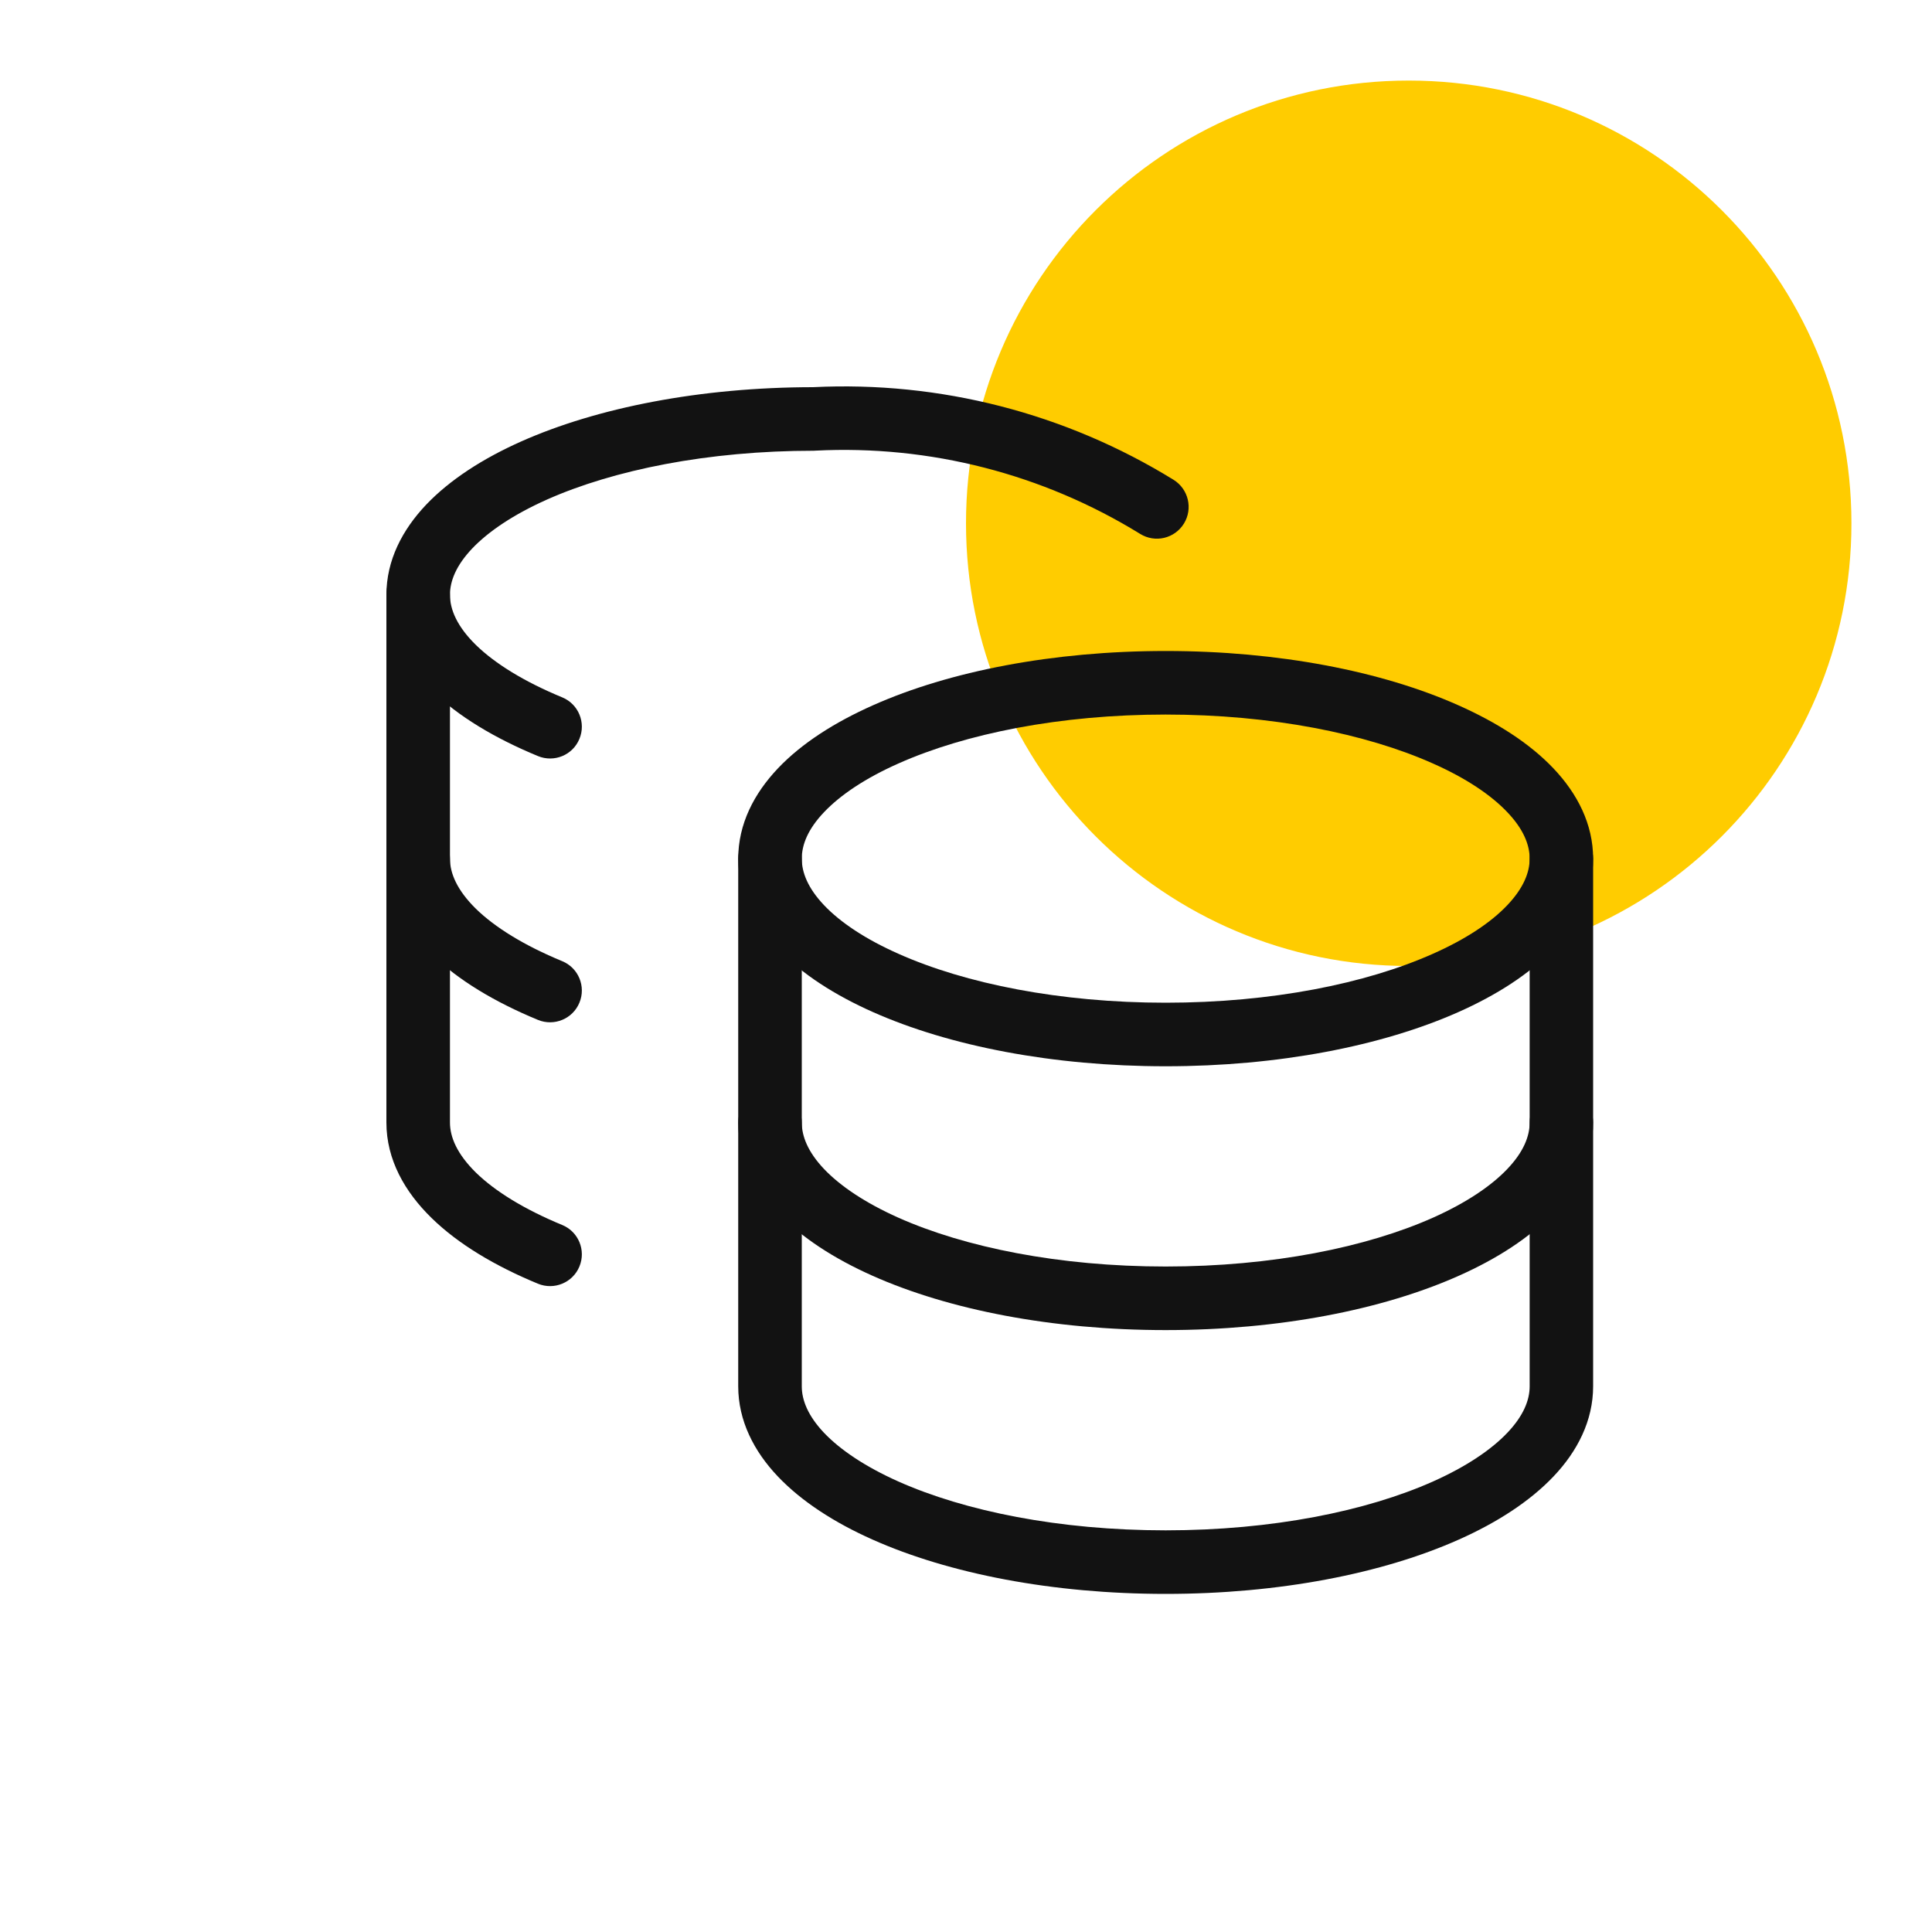
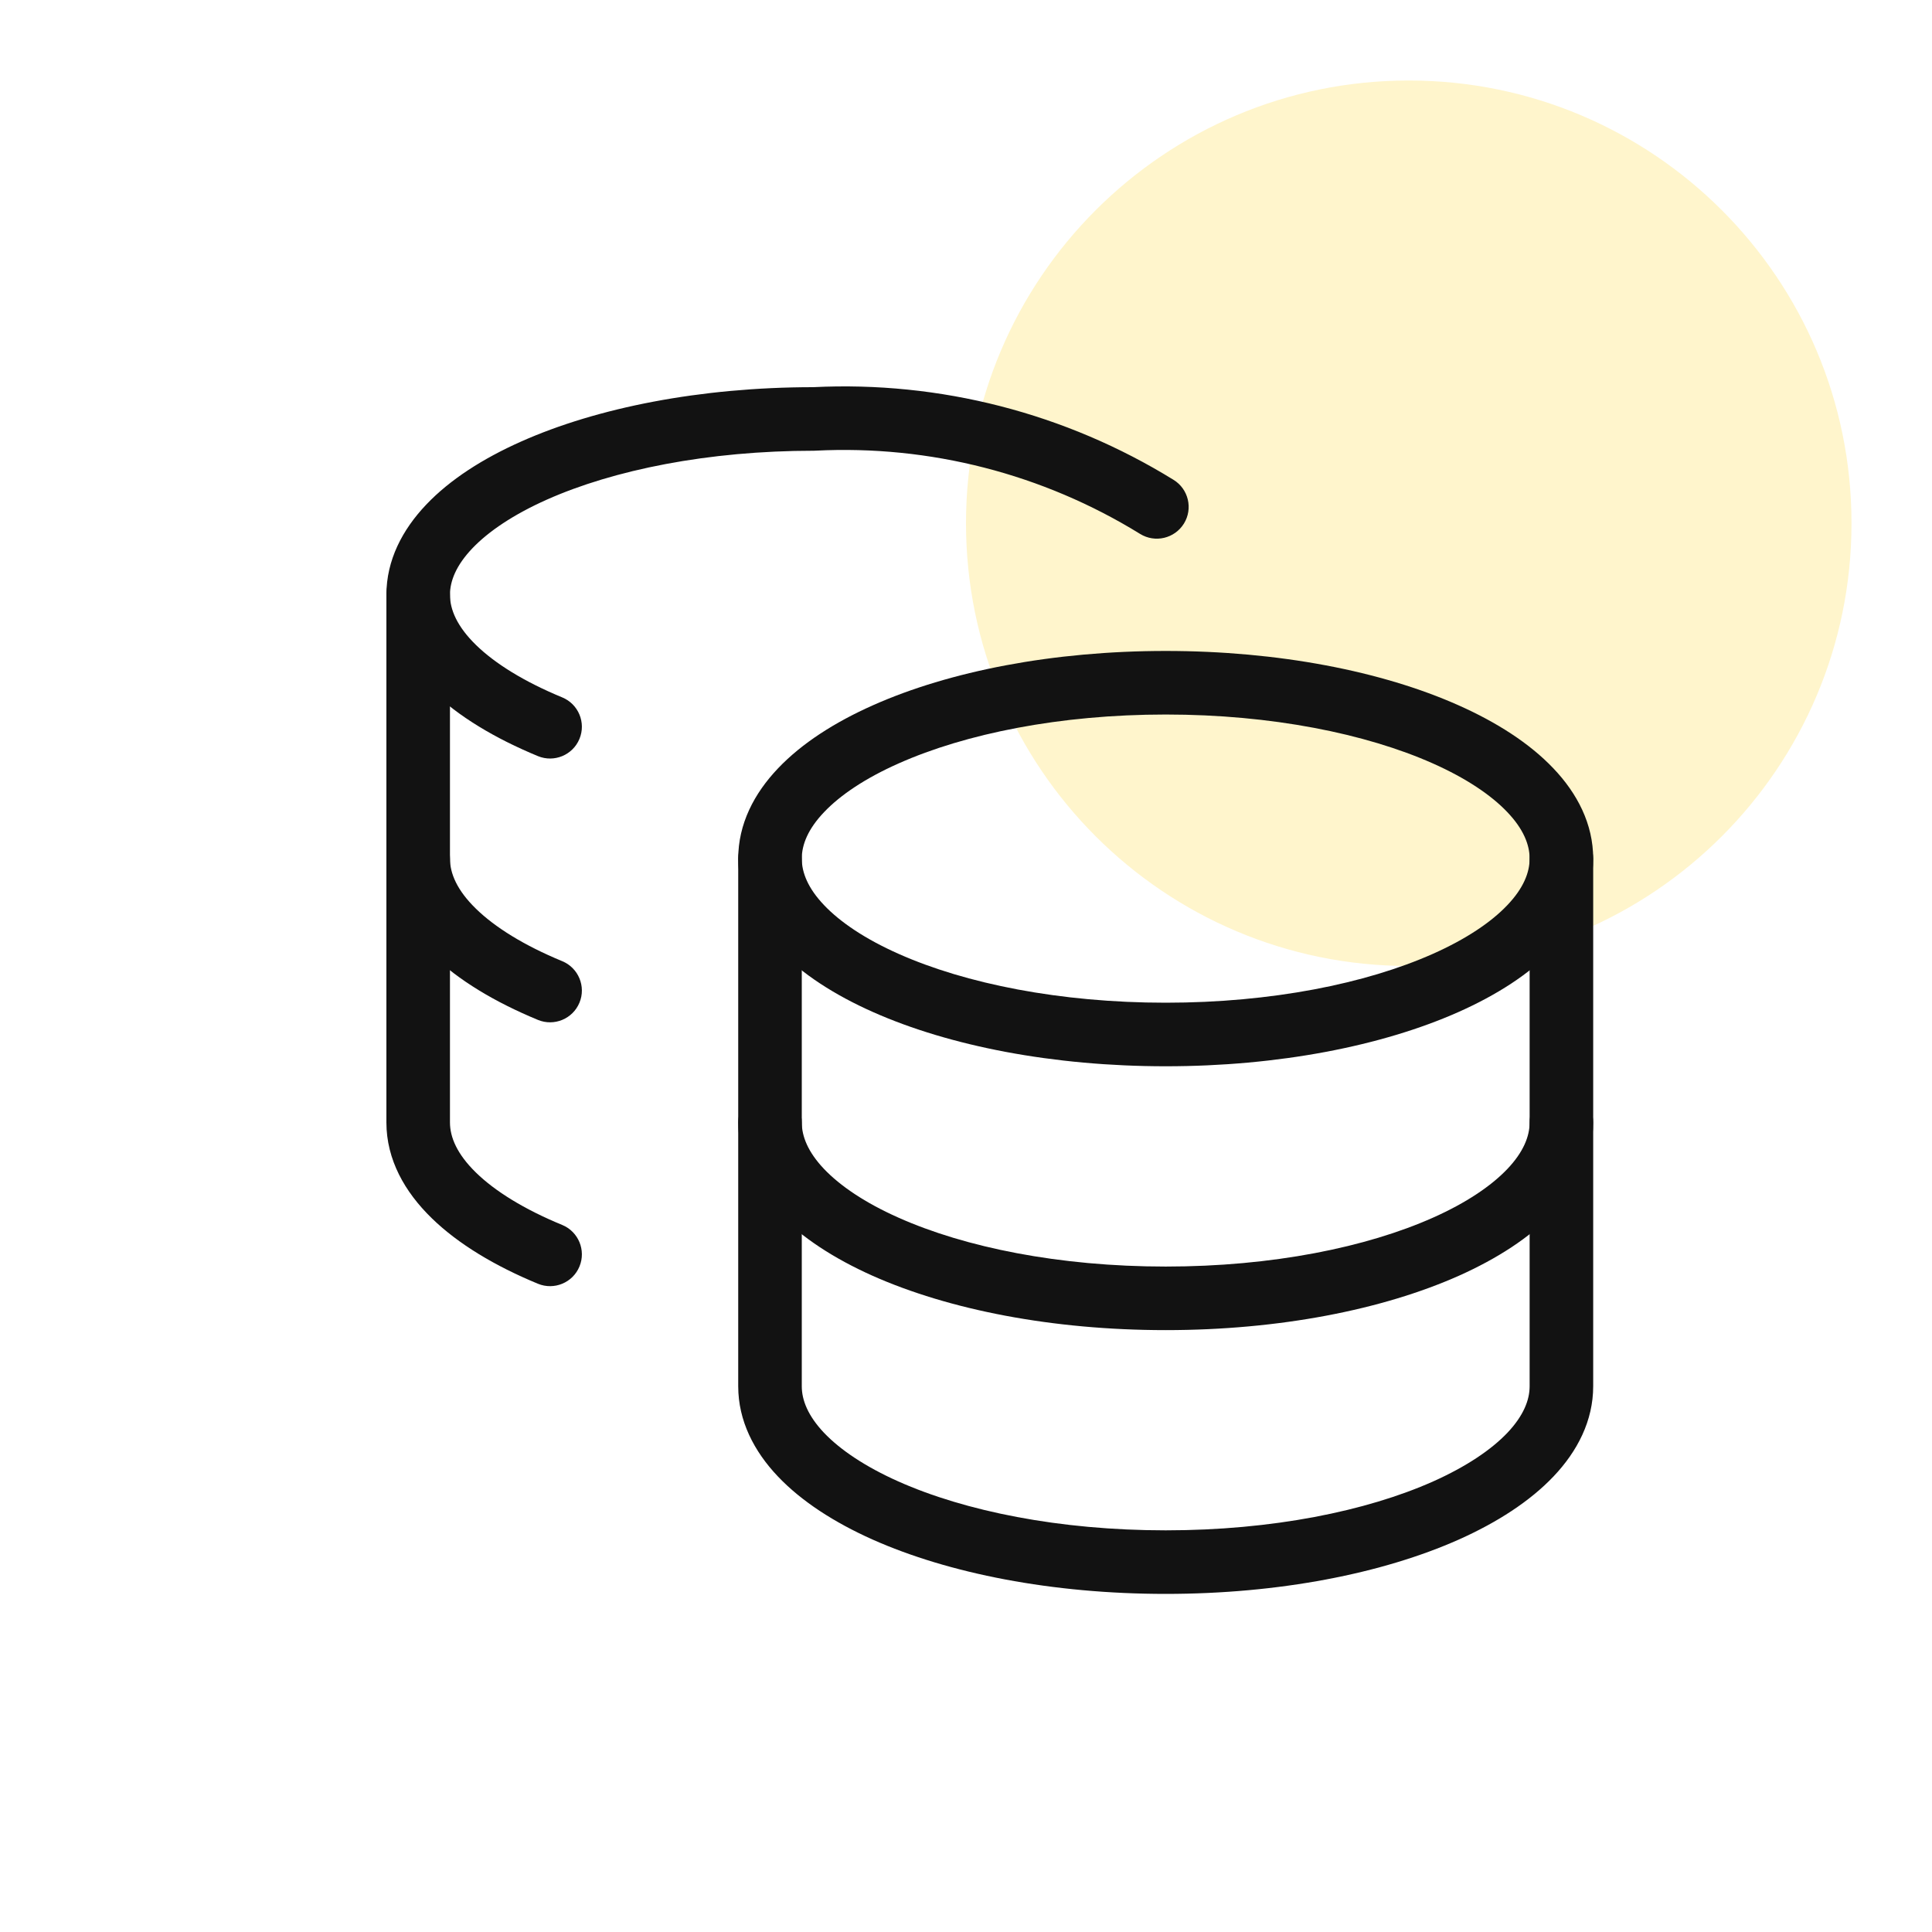
- <svg xmlns="http://www.w3.org/2000/svg" width="20" height="20" viewBox="0 0 20 20" fill="none">
-   <circle cx="14.583" cy="5.417" r="4.583" fill="#FFCC00" />
-   <path fill-rule="evenodd" clip-rule="evenodd" d="M8.531 8.407C8.364 8.582 8.3 8.744 8.3 8.889C8.3 9.033 8.364 9.195 8.531 9.371C8.699 9.548 8.958 9.722 9.304 9.875C9.994 10.182 10.971 10.38 12.067 10.38C13.163 10.38 14.14 10.182 14.83 9.875C15.176 9.722 15.435 9.548 15.603 9.371C15.77 9.195 15.835 9.033 15.835 8.889C15.835 8.744 15.77 8.582 15.603 8.407C15.435 8.23 15.176 8.055 14.83 7.902C14.14 7.595 13.163 7.397 12.067 7.397C10.971 7.397 9.994 7.595 9.304 7.902C8.958 8.055 8.699 8.23 8.531 8.407ZM9.037 7.301C9.829 6.948 10.901 6.739 12.067 6.739C13.233 6.739 14.305 6.948 15.097 7.301C15.493 7.477 15.834 7.694 16.08 7.953C16.328 8.214 16.492 8.53 16.492 8.889C16.492 9.247 16.328 9.564 16.08 9.824C15.834 10.083 15.493 10.301 15.097 10.477C14.305 10.829 13.233 11.038 12.067 11.038C10.901 11.038 9.829 10.829 9.037 10.477C8.641 10.301 8.3 10.083 8.054 9.824C7.806 9.564 7.642 9.247 7.642 8.889C7.642 8.53 7.806 8.214 8.054 7.953C8.3 7.694 8.641 7.477 9.037 7.301Z" fill="#121212" />
-   <path fill-rule="evenodd" clip-rule="evenodd" d="M7.971 8.56C8.152 8.56 8.3 8.707 8.3 8.889V14.351C8.3 14.494 8.364 14.656 8.529 14.831C8.697 15.008 8.955 15.182 9.299 15.336C9.988 15.643 10.964 15.842 12.067 15.842C13.17 15.842 14.146 15.643 14.835 15.336C15.179 15.182 15.437 15.008 15.605 14.831C15.771 14.656 15.835 14.494 15.835 14.351V8.889C15.835 8.707 15.982 8.56 16.163 8.56C16.345 8.56 16.492 8.707 16.492 8.889V14.351C16.492 14.707 16.329 15.024 16.082 15.284C15.837 15.542 15.498 15.761 15.103 15.937C14.312 16.29 13.24 16.5 12.067 16.5C10.894 16.5 9.822 16.29 9.031 15.937C8.636 15.761 8.297 15.542 8.052 15.284C7.805 15.024 7.642 14.707 7.642 14.351V8.889C7.642 8.707 7.789 8.56 7.971 8.56Z" fill="#121212" />
-   <path fill-rule="evenodd" clip-rule="evenodd" d="M7.971 11.291C8.152 11.291 8.3 11.438 8.3 11.62C8.3 11.764 8.364 11.925 8.529 12.1C8.697 12.277 8.955 12.451 9.299 12.605C9.988 12.912 10.964 13.111 12.067 13.111C13.17 13.111 14.146 12.912 14.835 12.605C15.179 12.451 15.437 12.277 15.605 12.1C15.771 11.925 15.835 11.764 15.835 11.62C15.835 11.438 15.982 11.291 16.163 11.291C16.345 11.291 16.492 11.438 16.492 11.62C16.492 11.977 16.329 12.293 16.082 12.553C15.837 12.812 15.498 13.03 15.103 13.206C14.312 13.559 13.24 13.769 12.067 13.769C10.894 13.769 9.822 13.559 9.031 13.206C8.636 13.03 8.297 12.812 8.052 12.553C7.805 12.293 7.642 11.977 7.642 11.62C7.642 11.438 7.789 11.291 7.971 11.291Z" fill="#121212" />
-   <path fill-rule="evenodd" clip-rule="evenodd" d="M8.417 4.008C9.729 3.943 11.03 4.277 12.149 4.967C12.303 5.063 12.351 5.265 12.256 5.42C12.16 5.575 11.958 5.623 11.803 5.527C10.796 4.906 9.624 4.605 8.442 4.665C8.437 4.666 8.431 4.666 8.425 4.666C7.327 4.666 6.351 4.865 5.661 5.172C5.316 5.326 5.057 5.501 4.889 5.677C4.722 5.853 4.658 6.014 4.658 6.158C4.658 6.31 4.732 6.486 4.927 6.677C5.124 6.869 5.425 7.056 5.82 7.219C5.988 7.288 6.068 7.481 5.998 7.649C5.929 7.817 5.737 7.896 5.569 7.827C5.126 7.644 4.744 7.417 4.468 7.147C4.19 6.877 4 6.542 4 6.158C4 5.8 4.165 5.484 4.412 5.224C4.658 4.966 4.998 4.747 5.393 4.571C6.183 4.219 7.252 4.009 8.417 4.008Z" fill="#121212" />
-   <path fill-rule="evenodd" clip-rule="evenodd" d="M4.329 5.829C4.511 5.829 4.658 5.976 4.658 6.158V11.62C4.658 11.772 4.732 11.947 4.927 12.139C5.124 12.331 5.425 12.518 5.82 12.681C5.988 12.75 6.068 12.943 5.998 13.111C5.929 13.278 5.737 13.358 5.569 13.289C5.126 13.106 4.744 12.879 4.468 12.609C4.19 12.338 4 12.004 4 11.62V6.158C4 5.976 4.147 5.829 4.329 5.829Z" fill="#121212" />
-   <path fill-rule="evenodd" clip-rule="evenodd" d="M4.329 8.56C4.511 8.56 4.658 8.707 4.658 8.889C4.658 9.041 4.732 9.216 4.927 9.408C5.124 9.6 5.425 9.787 5.82 9.95C5.988 10.019 6.068 10.212 5.998 10.38C5.929 10.547 5.737 10.627 5.569 10.558C5.126 10.375 4.744 10.148 4.468 9.878C4.19 9.607 4 9.273 4 8.889C4 8.707 4.147 8.56 4.329 8.56Z" fill="#121212" />
+ <svg xmlns="http://www.w3.org/2000/svg" width="30" height="30" viewBox="0 0 30 30" fill="none">
+   <circle cx="21.875" cy="8.125" r="6.875" fill="#FFF5CC" />
+   <path fill-rule="evenodd" clip-rule="evenodd" d="M12.797 12.61C12.546 12.873 12.45 13.116 12.45 13.333C12.45 13.549 12.546 13.793 12.797 14.056C13.049 14.321 13.438 14.583 13.957 14.813C14.992 15.273 16.457 15.57 18.101 15.57C19.745 15.57 21.21 15.273 22.246 14.813C22.764 14.583 23.153 14.321 23.405 14.056C23.656 13.793 23.752 13.549 23.752 13.333C23.752 13.116 23.656 12.873 23.405 12.61C23.153 12.345 22.764 12.083 22.246 11.853C21.21 11.393 19.745 11.095 18.101 11.095C16.457 11.095 14.992 11.393 13.957 11.853C13.438 12.083 13.049 12.345 12.797 12.61ZM13.556 10.951C14.744 10.422 16.352 10.108 18.101 10.108C19.85 10.108 21.458 10.422 22.646 10.951C23.24 11.215 23.751 11.542 24.12 11.93C24.492 12.32 24.739 12.795 24.739 13.333C24.739 13.87 24.492 14.345 24.12 14.736C23.751 15.124 23.24 15.451 22.646 15.715C21.458 16.243 19.85 16.557 18.101 16.557C16.352 16.557 14.744 16.243 13.556 15.715C12.962 15.451 12.451 15.124 12.082 14.736C11.71 14.345 11.463 13.87 11.463 13.333C11.463 12.795 11.71 12.32 12.082 11.93C12.451 11.542 12.962 11.215 13.556 10.951Z" fill="#121212" />
+   <path fill-rule="evenodd" clip-rule="evenodd" d="M11.956 12.839C12.229 12.839 12.45 13.06 12.45 13.332V21.526C12.45 21.741 12.546 21.984 12.794 22.247C13.046 22.512 13.433 22.773 13.95 23.004C14.982 23.464 16.447 23.763 18.101 23.763C19.755 23.763 21.22 23.464 22.253 23.004C22.769 22.773 23.156 22.512 23.408 22.247C23.656 21.984 23.752 21.741 23.752 21.526V13.332C23.752 13.06 23.973 12.839 24.246 12.839C24.518 12.839 24.739 13.06 24.739 13.332V21.526C24.739 22.061 24.494 22.535 24.124 22.925C23.756 23.313 23.247 23.64 22.655 23.905C21.468 24.434 19.86 24.75 18.101 24.75C16.342 24.75 14.734 24.434 13.547 23.905C12.955 23.64 12.446 23.313 12.078 22.925C11.708 22.535 11.463 22.061 11.463 21.526V13.332C11.463 13.06 11.684 12.839 11.956 12.839Z" fill="#121212" />
+   <path fill-rule="evenodd" clip-rule="evenodd" d="M11.956 16.936C12.229 16.936 12.45 17.157 12.45 17.429C12.45 17.645 12.546 17.888 12.794 18.15C13.046 18.415 13.433 18.677 13.95 18.907C14.982 19.368 16.447 19.667 18.101 19.667C19.755 19.667 21.22 19.368 22.253 18.907C22.769 18.677 23.156 18.415 23.408 18.15C23.656 17.888 23.752 17.645 23.752 17.429C23.752 17.157 23.973 16.936 24.246 16.936C24.518 16.936 24.739 17.157 24.739 17.429C24.739 17.965 24.494 18.439 24.124 18.829C23.756 19.217 23.247 19.544 22.655 19.809C21.468 20.338 19.86 20.654 18.101 20.654C16.342 20.654 14.734 20.338 13.547 19.809C12.955 19.544 12.446 19.217 12.078 18.829C11.708 18.439 11.463 17.965 11.463 17.429C11.463 17.157 11.684 16.936 11.956 16.936Z" fill="#121212" />
+   <path fill-rule="evenodd" clip-rule="evenodd" d="M12.626 6.012C14.594 5.914 16.546 6.416 18.223 7.451C18.455 7.594 18.527 7.898 18.384 8.13C18.24 8.362 17.936 8.434 17.704 8.291C16.194 7.359 14.436 6.908 12.663 6.998C12.655 6.999 12.646 6.999 12.638 6.999C10.991 6.999 9.526 7.298 8.492 7.758C7.974 7.989 7.585 8.251 7.333 8.516C7.083 8.779 6.987 9.022 6.987 9.236C6.987 9.465 7.097 9.728 7.391 10.015C7.686 10.303 8.137 10.584 8.73 10.829C8.982 10.933 9.102 11.221 8.998 11.473C8.894 11.725 8.605 11.845 8.353 11.741C7.69 11.467 7.117 11.126 6.702 10.721C6.285 10.315 6 9.813 6 9.236C6 8.7 6.247 8.226 6.618 7.836C6.986 7.448 7.497 7.121 8.09 6.857C9.275 6.329 10.878 6.013 12.626 6.012Z" fill="#121212" />
+   <path fill-rule="evenodd" clip-rule="evenodd" d="M6.493 8.743C6.766 8.743 6.987 8.964 6.987 9.236V17.429C6.987 17.658 7.097 17.921 7.391 18.208C7.686 18.496 8.137 18.777 8.73 19.021C8.982 19.125 9.102 19.414 8.998 19.666C8.894 19.918 8.605 20.038 8.353 19.934C7.69 19.66 7.117 19.319 6.702 18.914C6.285 18.508 6 18.006 6 17.429V9.236C6 8.964 6.221 8.743 6.493 8.743Z" fill="#121212" />
+   <path fill-rule="evenodd" clip-rule="evenodd" d="M6.493 12.839C6.766 12.839 6.987 13.06 6.987 13.333C6.987 13.562 7.097 13.825 7.391 14.111C7.686 14.399 8.137 14.68 8.73 14.925C8.982 15.029 9.102 15.318 8.998 15.569C8.894 15.821 8.605 15.941 8.353 15.837C7.69 15.563 7.117 15.222 6.702 14.818C6.285 14.411 6 13.909 6 13.333C6 13.06 6.221 12.839 6.493 12.839Z" fill="#121212" />
</svg>
